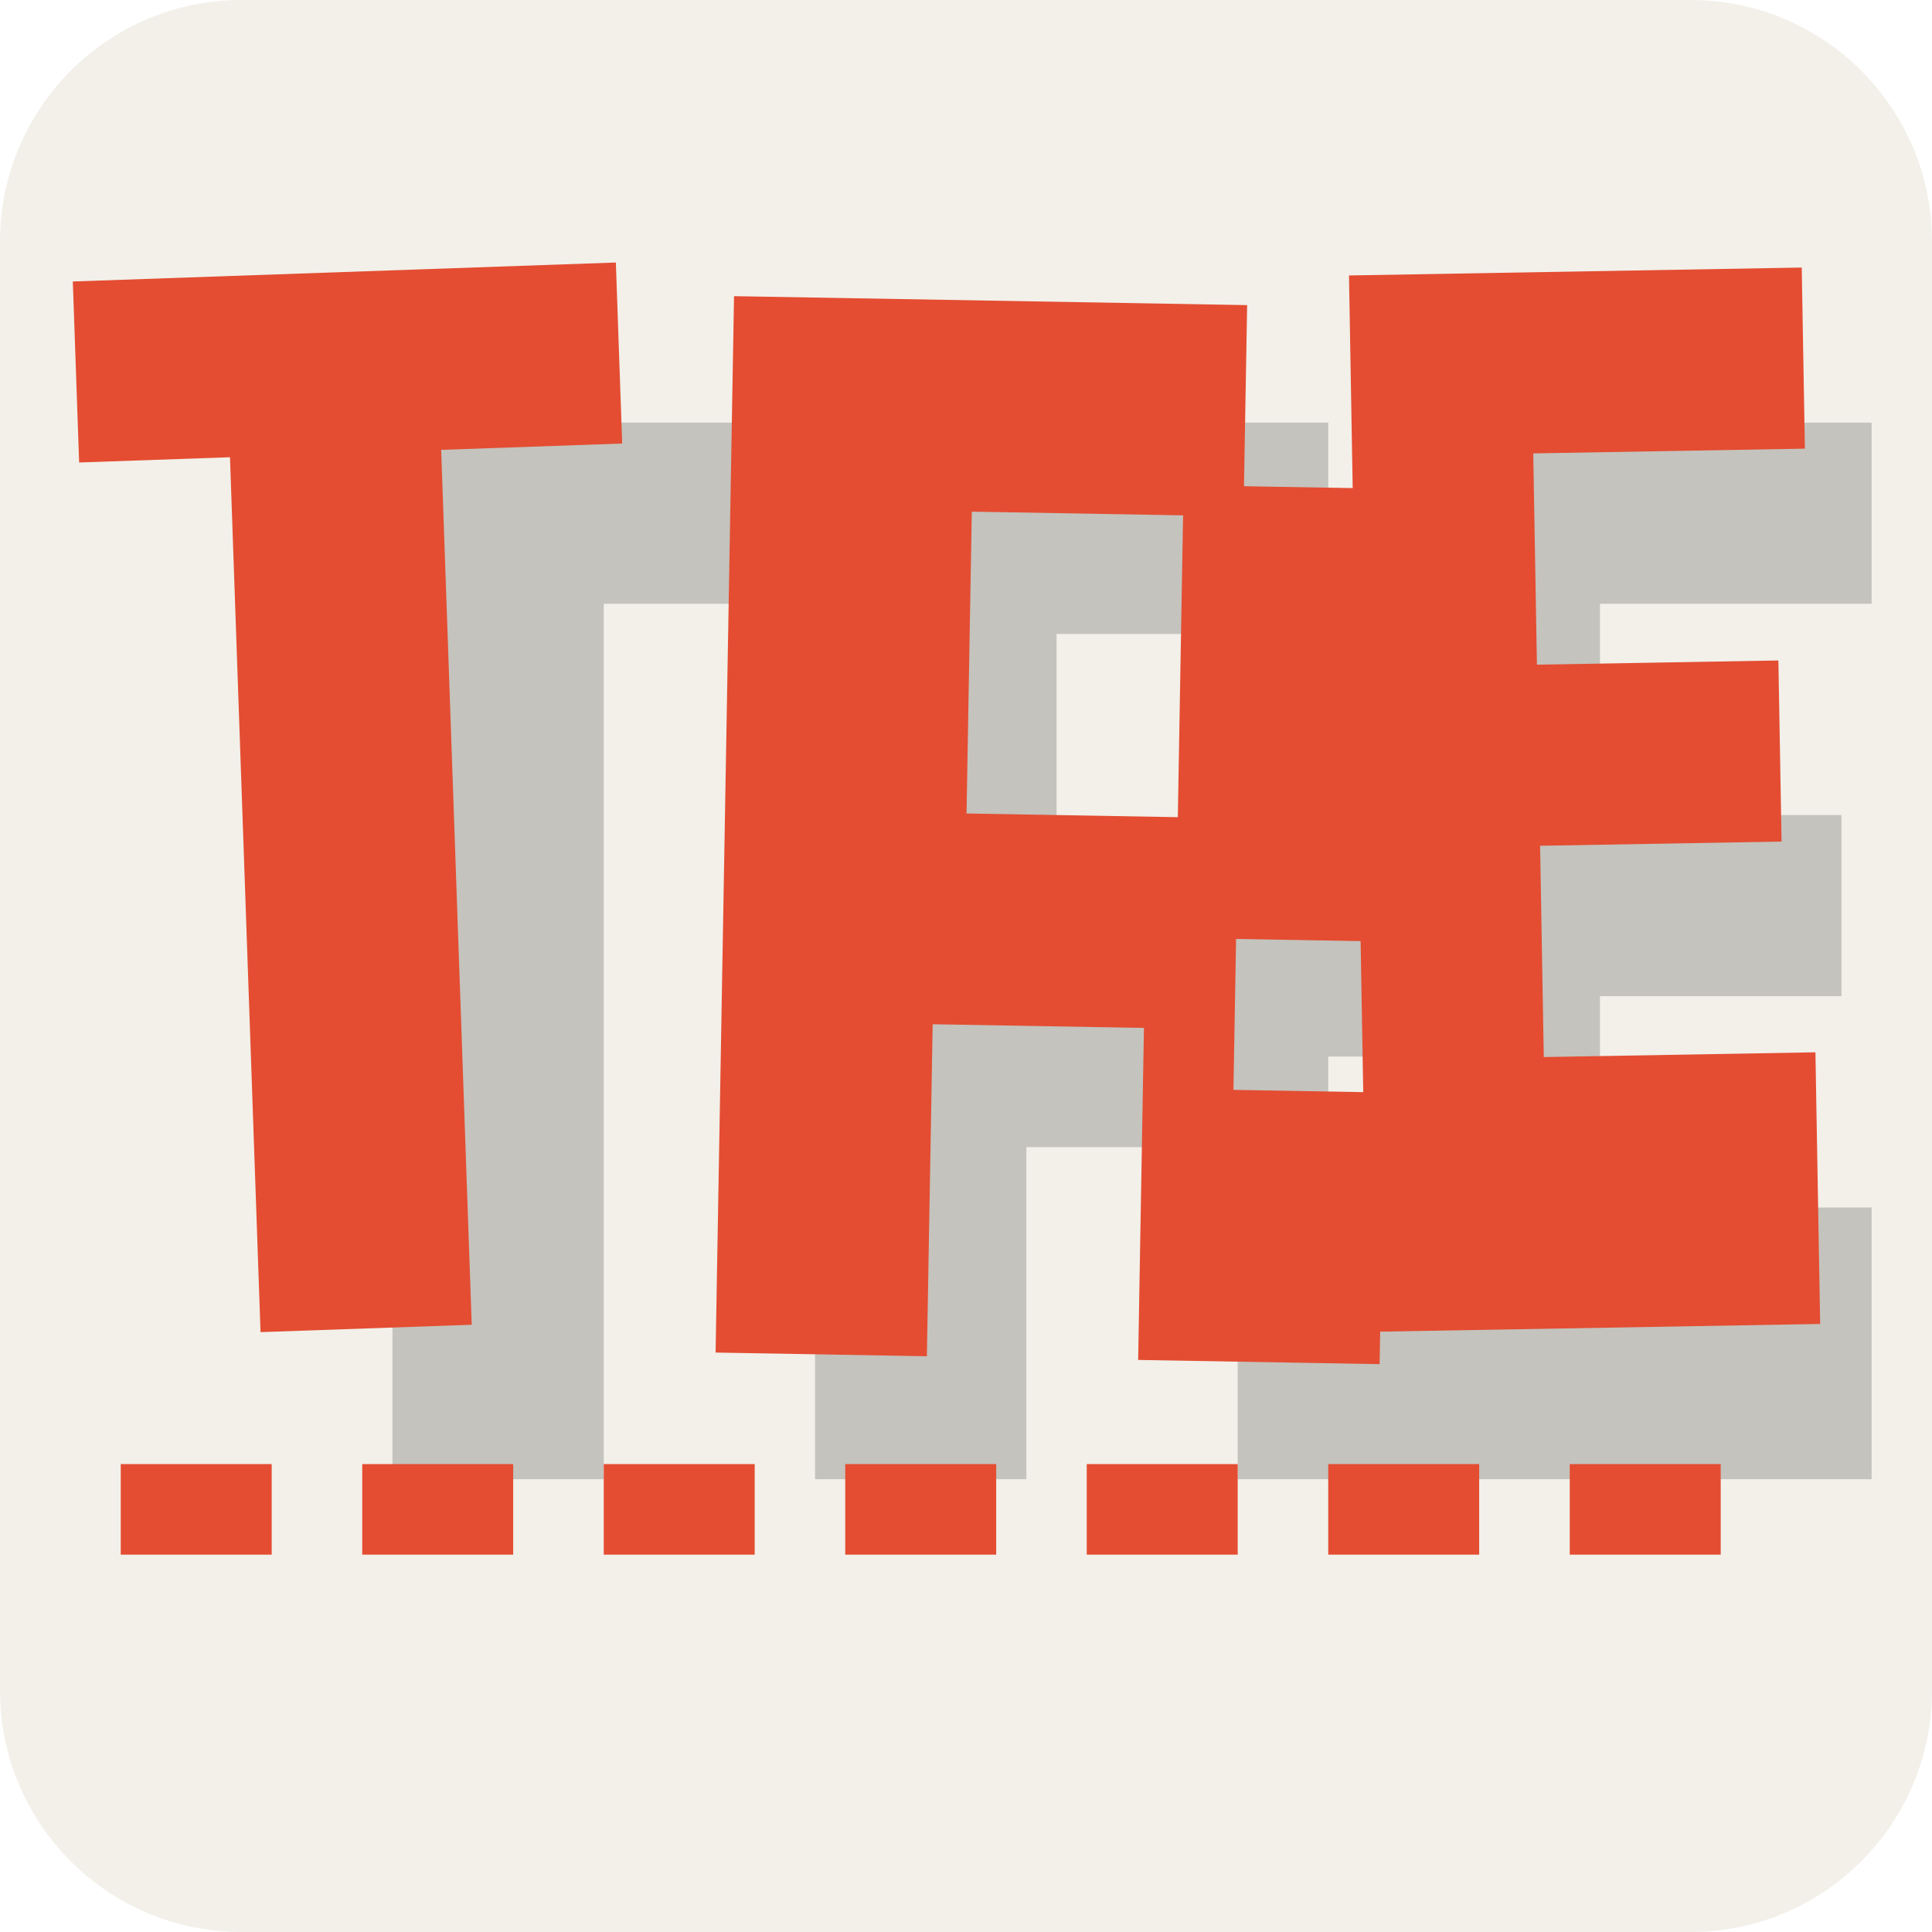
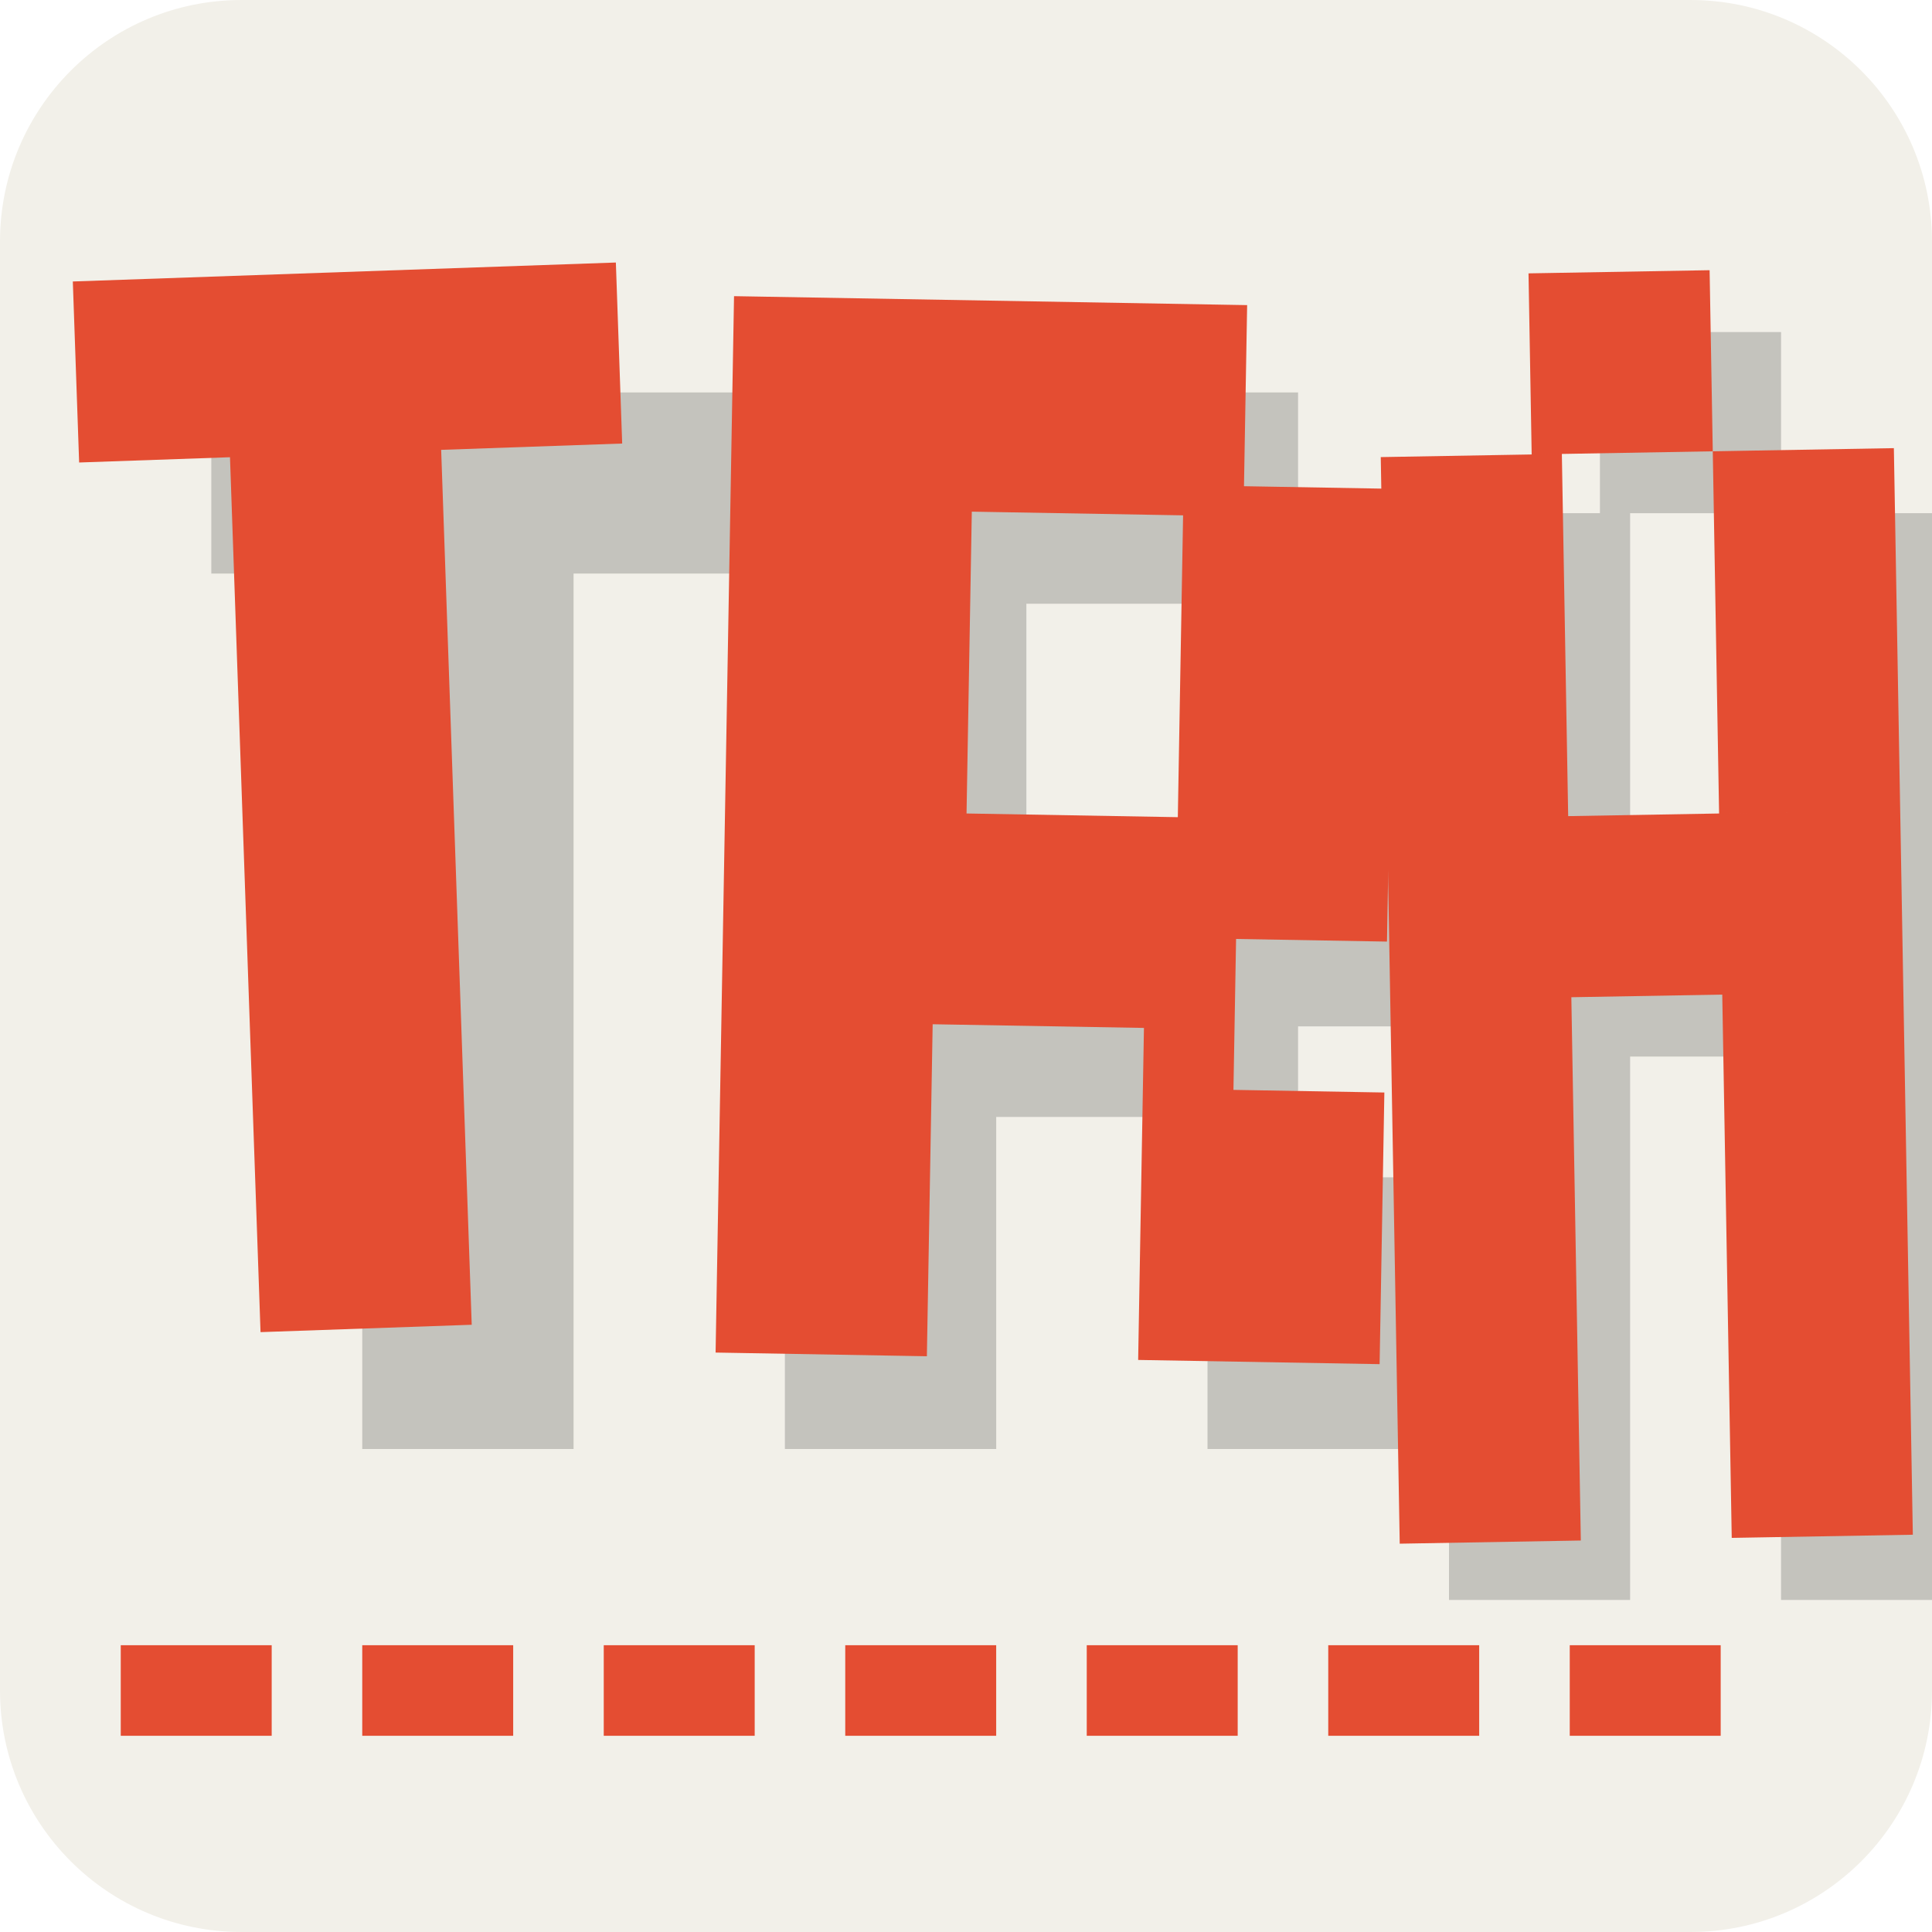
<svg xmlns="http://www.w3.org/2000/svg" viewBox="0 0 64 64" role="img" aria-labelledby="title">
  <rect width="64" height="64" rx="8" fill="#f2f0e9" />
-   <g fill="#20231f" opacity=".22" transform="translate(3 3)">
-     <path d="M5 11h18v6h-6v29h-7V17H5zm19 0h17v6h5v15h-5v5h5v9h-8V35h-7v11h-7zm8 7v10h7V18zM45 11h14v6h-9v7h8v6h-8v7h9v9H45z" />
+   <g fill="#20231f" opacity=".22" transform="translate(2 2)">
+     <path d="M5 11h18v6h-6v29h-7V17H5zm19 0h17v6h5v15h-5v5h5v9h-8V35h-7v11h-7zm8 7v10h7V18zM51 9h6v6h-6zM46 15h6v6h-6zm11 0h6v6h-6zM46 21h6v6h-6zm11 0h6v6h-6zM46 27h17v6H46zm0 6h6v6h-6zm11 0h6v6h-6zM46 39h6v6h-6zm11 0h6v6h-6zM46 45h6v6h-6zm11 0h6v6h-6z" />
  </g>
  <g fill="#e44d32">
    <path d="M3 9h18v6h-6v29H8V15H3z" transform="rotate(-2 12 26)" />
    <path d="M24 10h17v6h5v15h-5v5h5v9h-8V34h-7v11h-7zm8 7v10h7V17z" transform="rotate(1 35 28)" />
-     <path d="M45 9h15v6h-9v7h8v6h-8v7h9v9H45z" transform="rotate(-1 52 27)" />
+     <path d="M51 9h6v6h-6zM46 15h6v6h-6zm11 0h6v6h-6zM46 21h6v6h-6zm11 0h6v6h-6zM46 27h17v6H46zm0 6h6v6h-6zm11 0h6v6h-6zM46 39h6v6h-6zm11 0h6v6h-6zM46 45h6v6h-6zm11 0h6v6h-6z" transform="rotate(-1 54 30)" />
  </g>
-   <path d="M4 50h54" stroke="#e44d32" stroke-width="3" stroke-dasharray="5 3" />
+   <path d="M4 56h54" stroke="#e44d32" stroke-width="3" stroke-dasharray="5 3" />
</svg>
